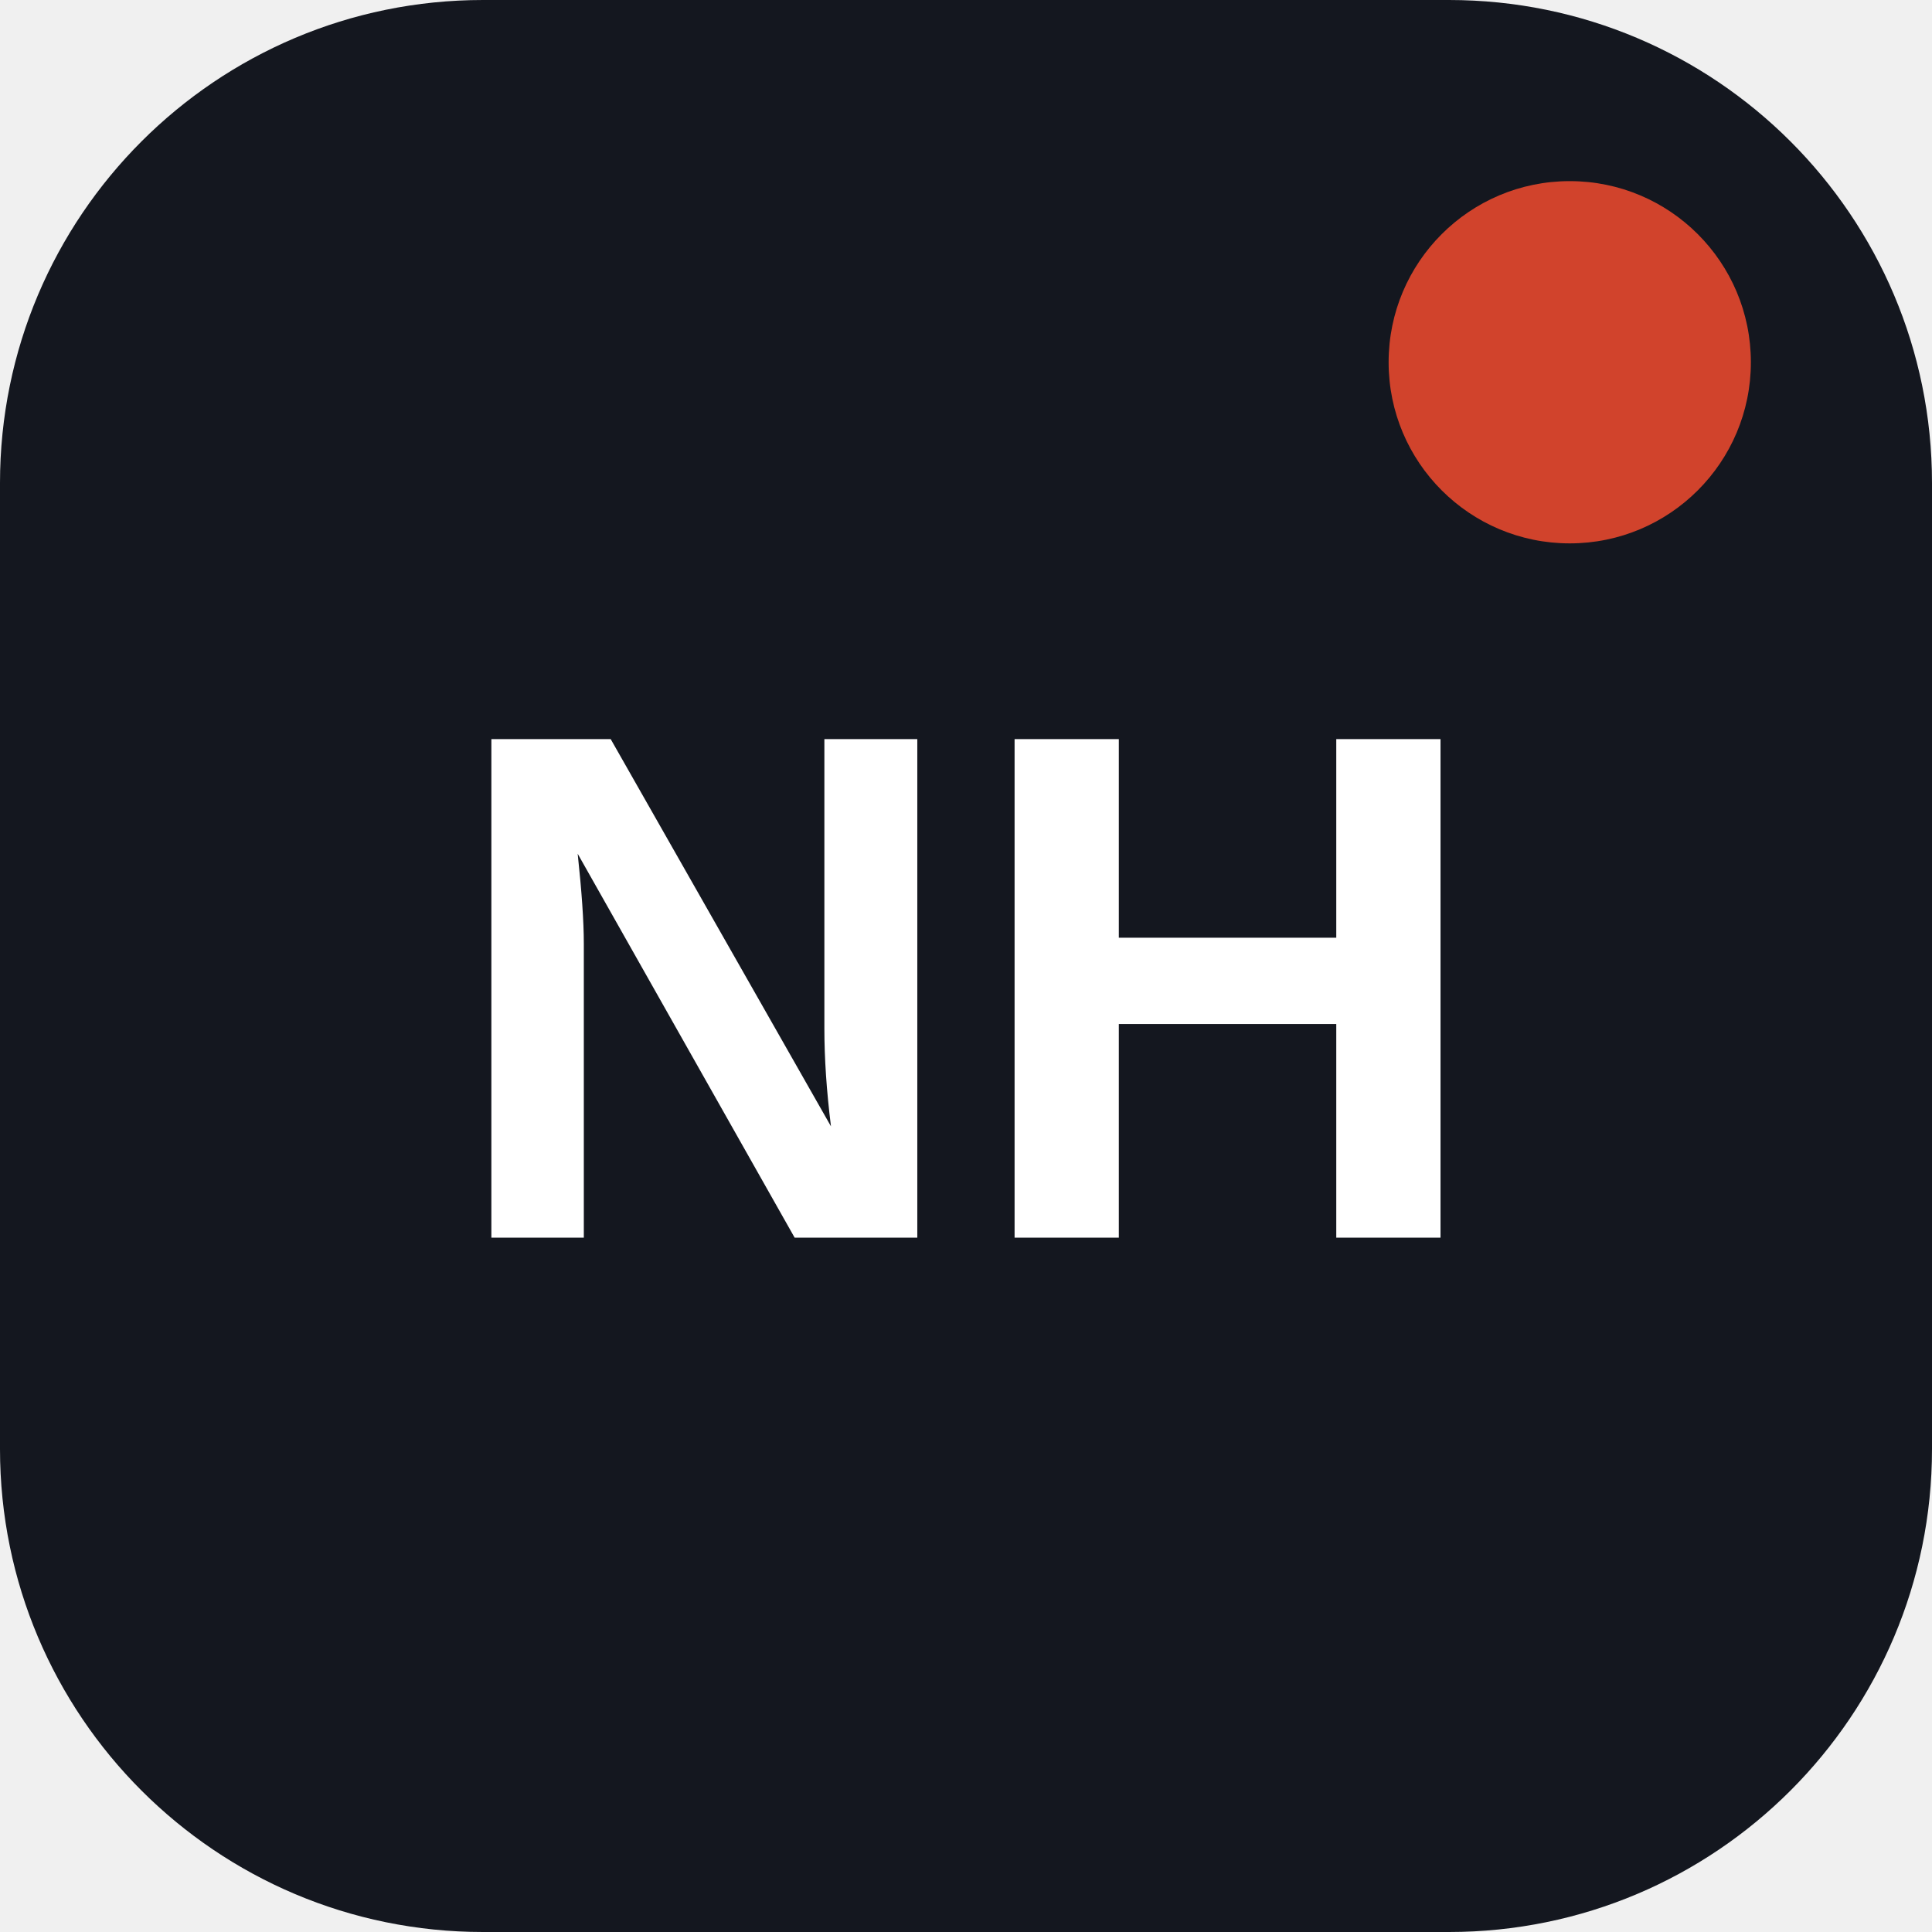
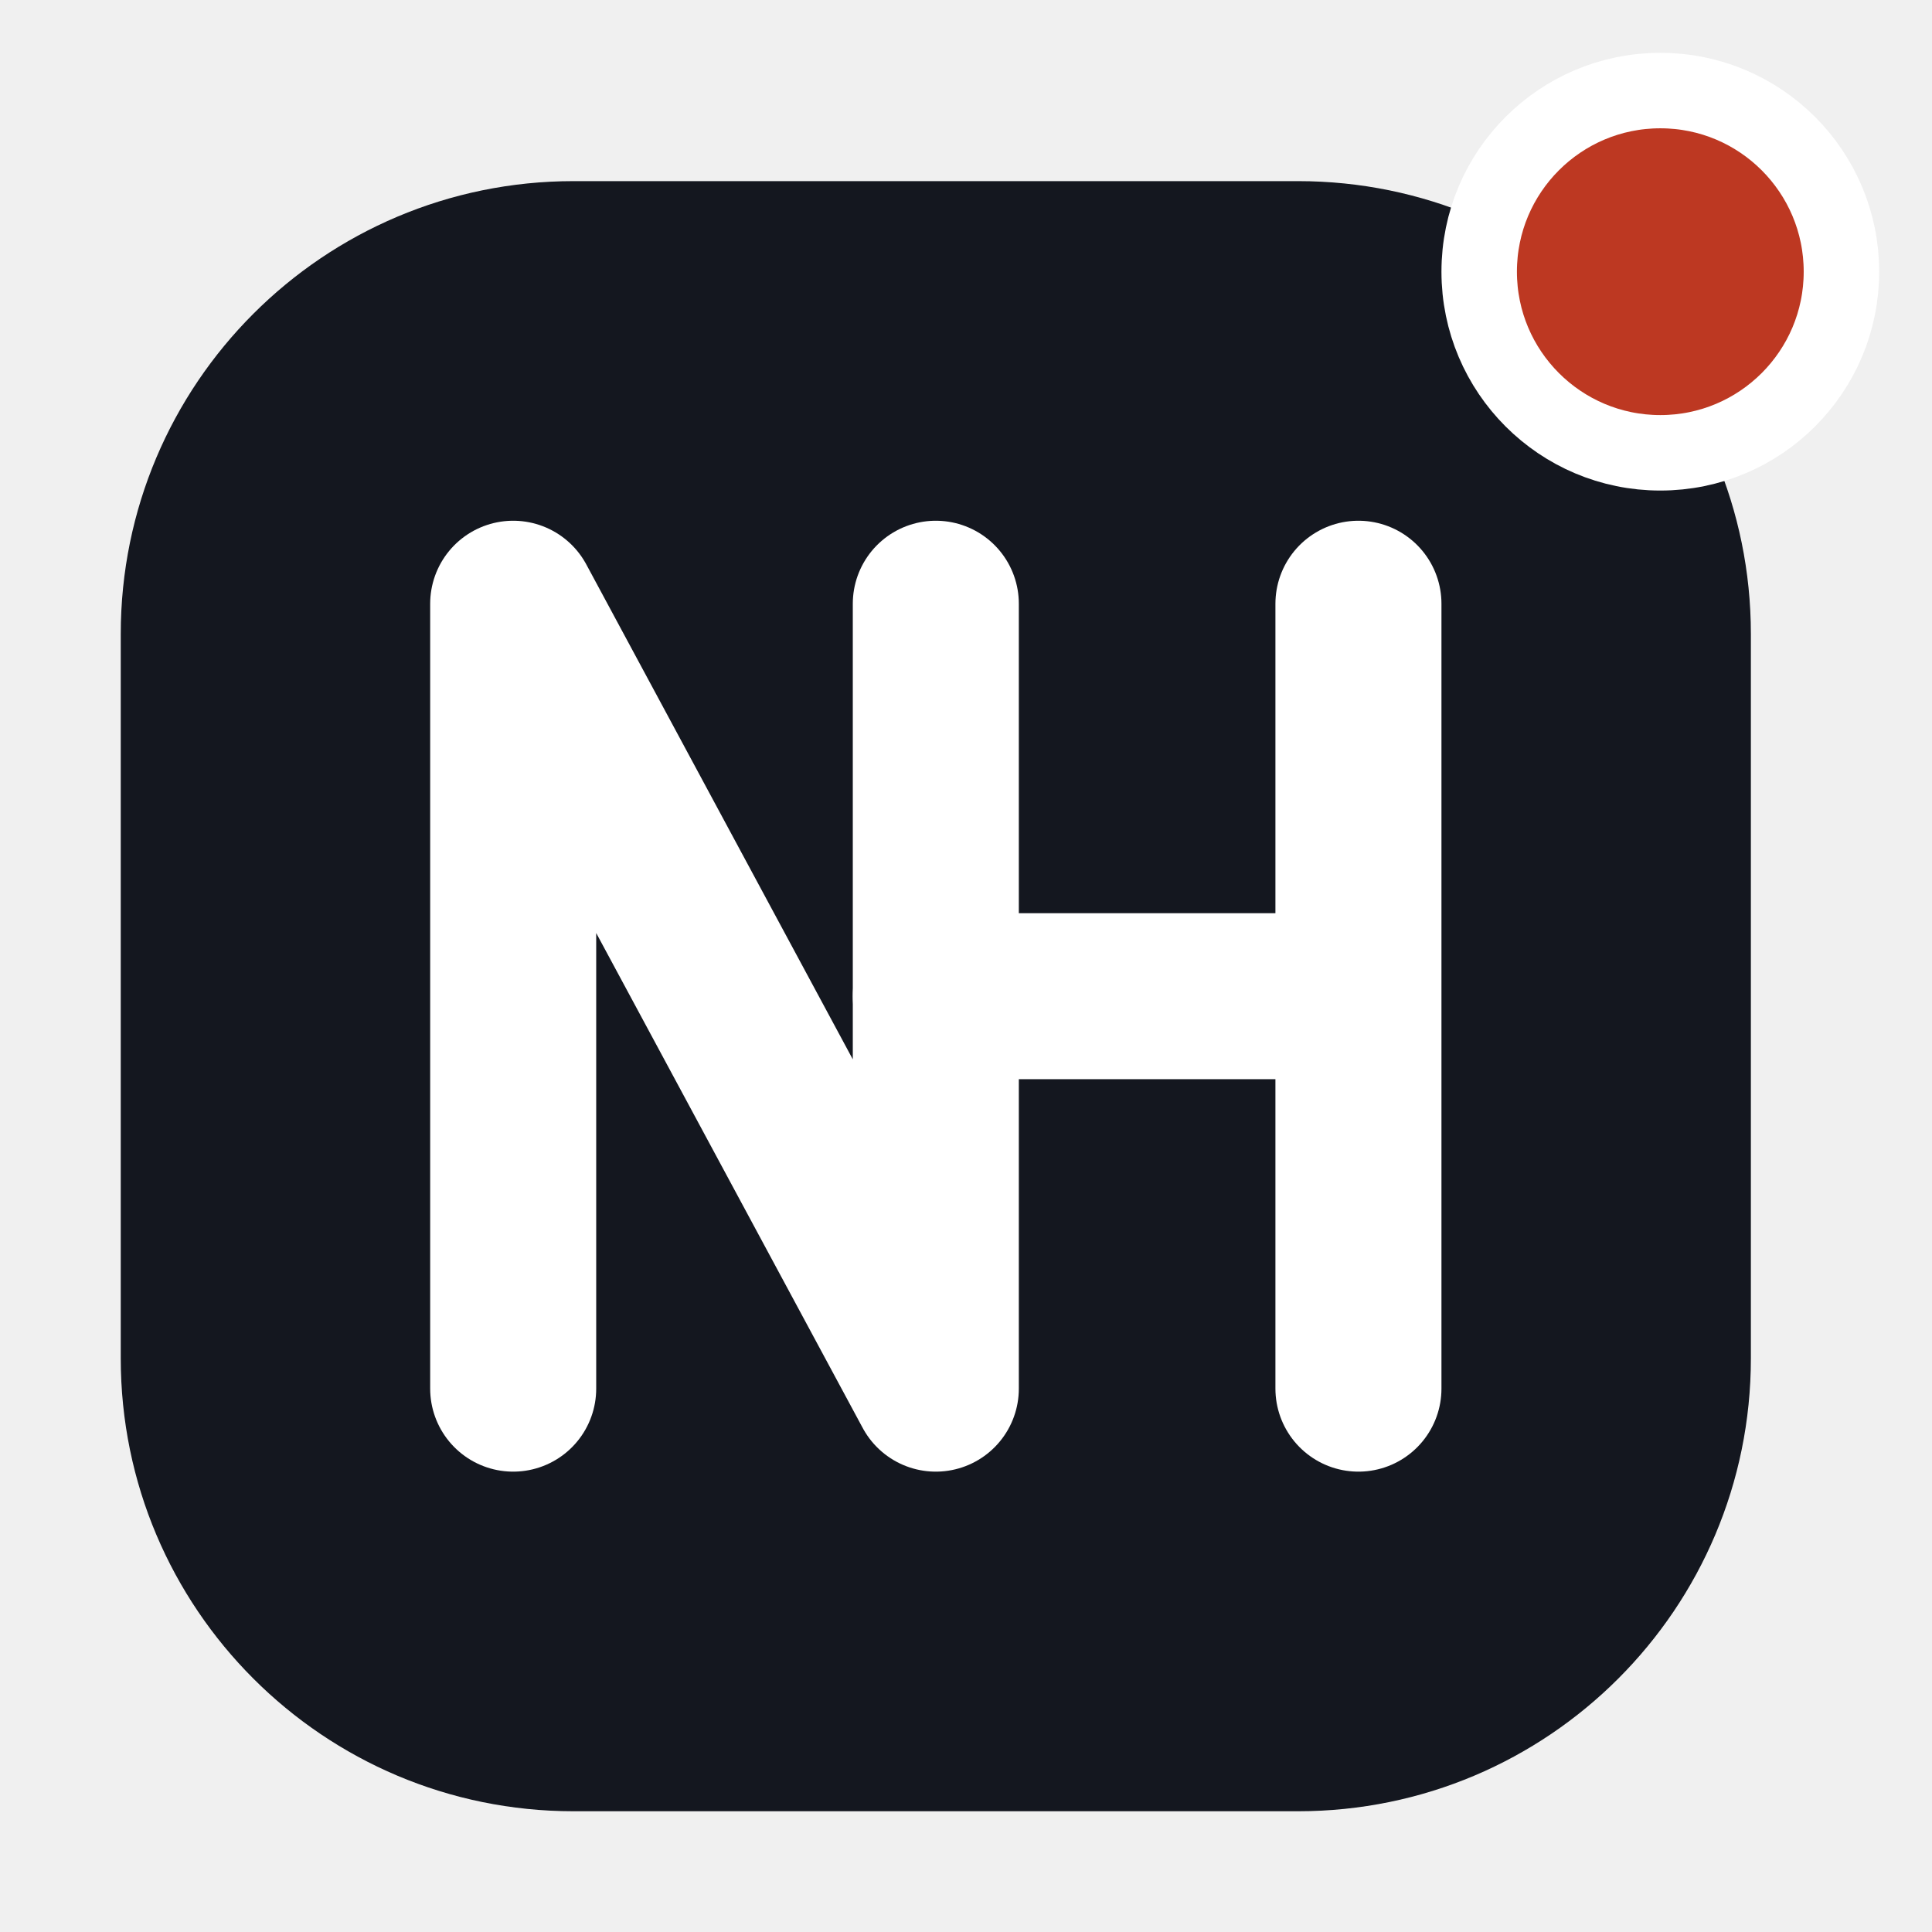
<svg xmlns="http://www.w3.org/2000/svg" viewBox="0 0 64 64">
-   <rect width="64" height="64" rx="16" fill="#14171f" />
-   <text x="32" y="41" text-anchor="middle" font-family="Arial,Helvetica,sans-serif" font-weight="800" font-size="24" fill="#fff">NH</text>
-   <circle cx="52" cy="12" r="6" fill="#d1432c" />
+   <rect x="4" y="6" width="54" height="54" rx="15" fill="#14171f" />
+   <g fill="none" stroke="#fff" stroke-width="5.5" stroke-linecap="round" stroke-linejoin="round">
+     <path d="M17 46V20l14 26V20" />
+     <path d="M31 33h14M45 20v26" />
+   </g>
+   <circle cx="55" cy="9" r="6" fill="#bd3822" stroke="#fff" stroke-width="2.5" />
</svg>
